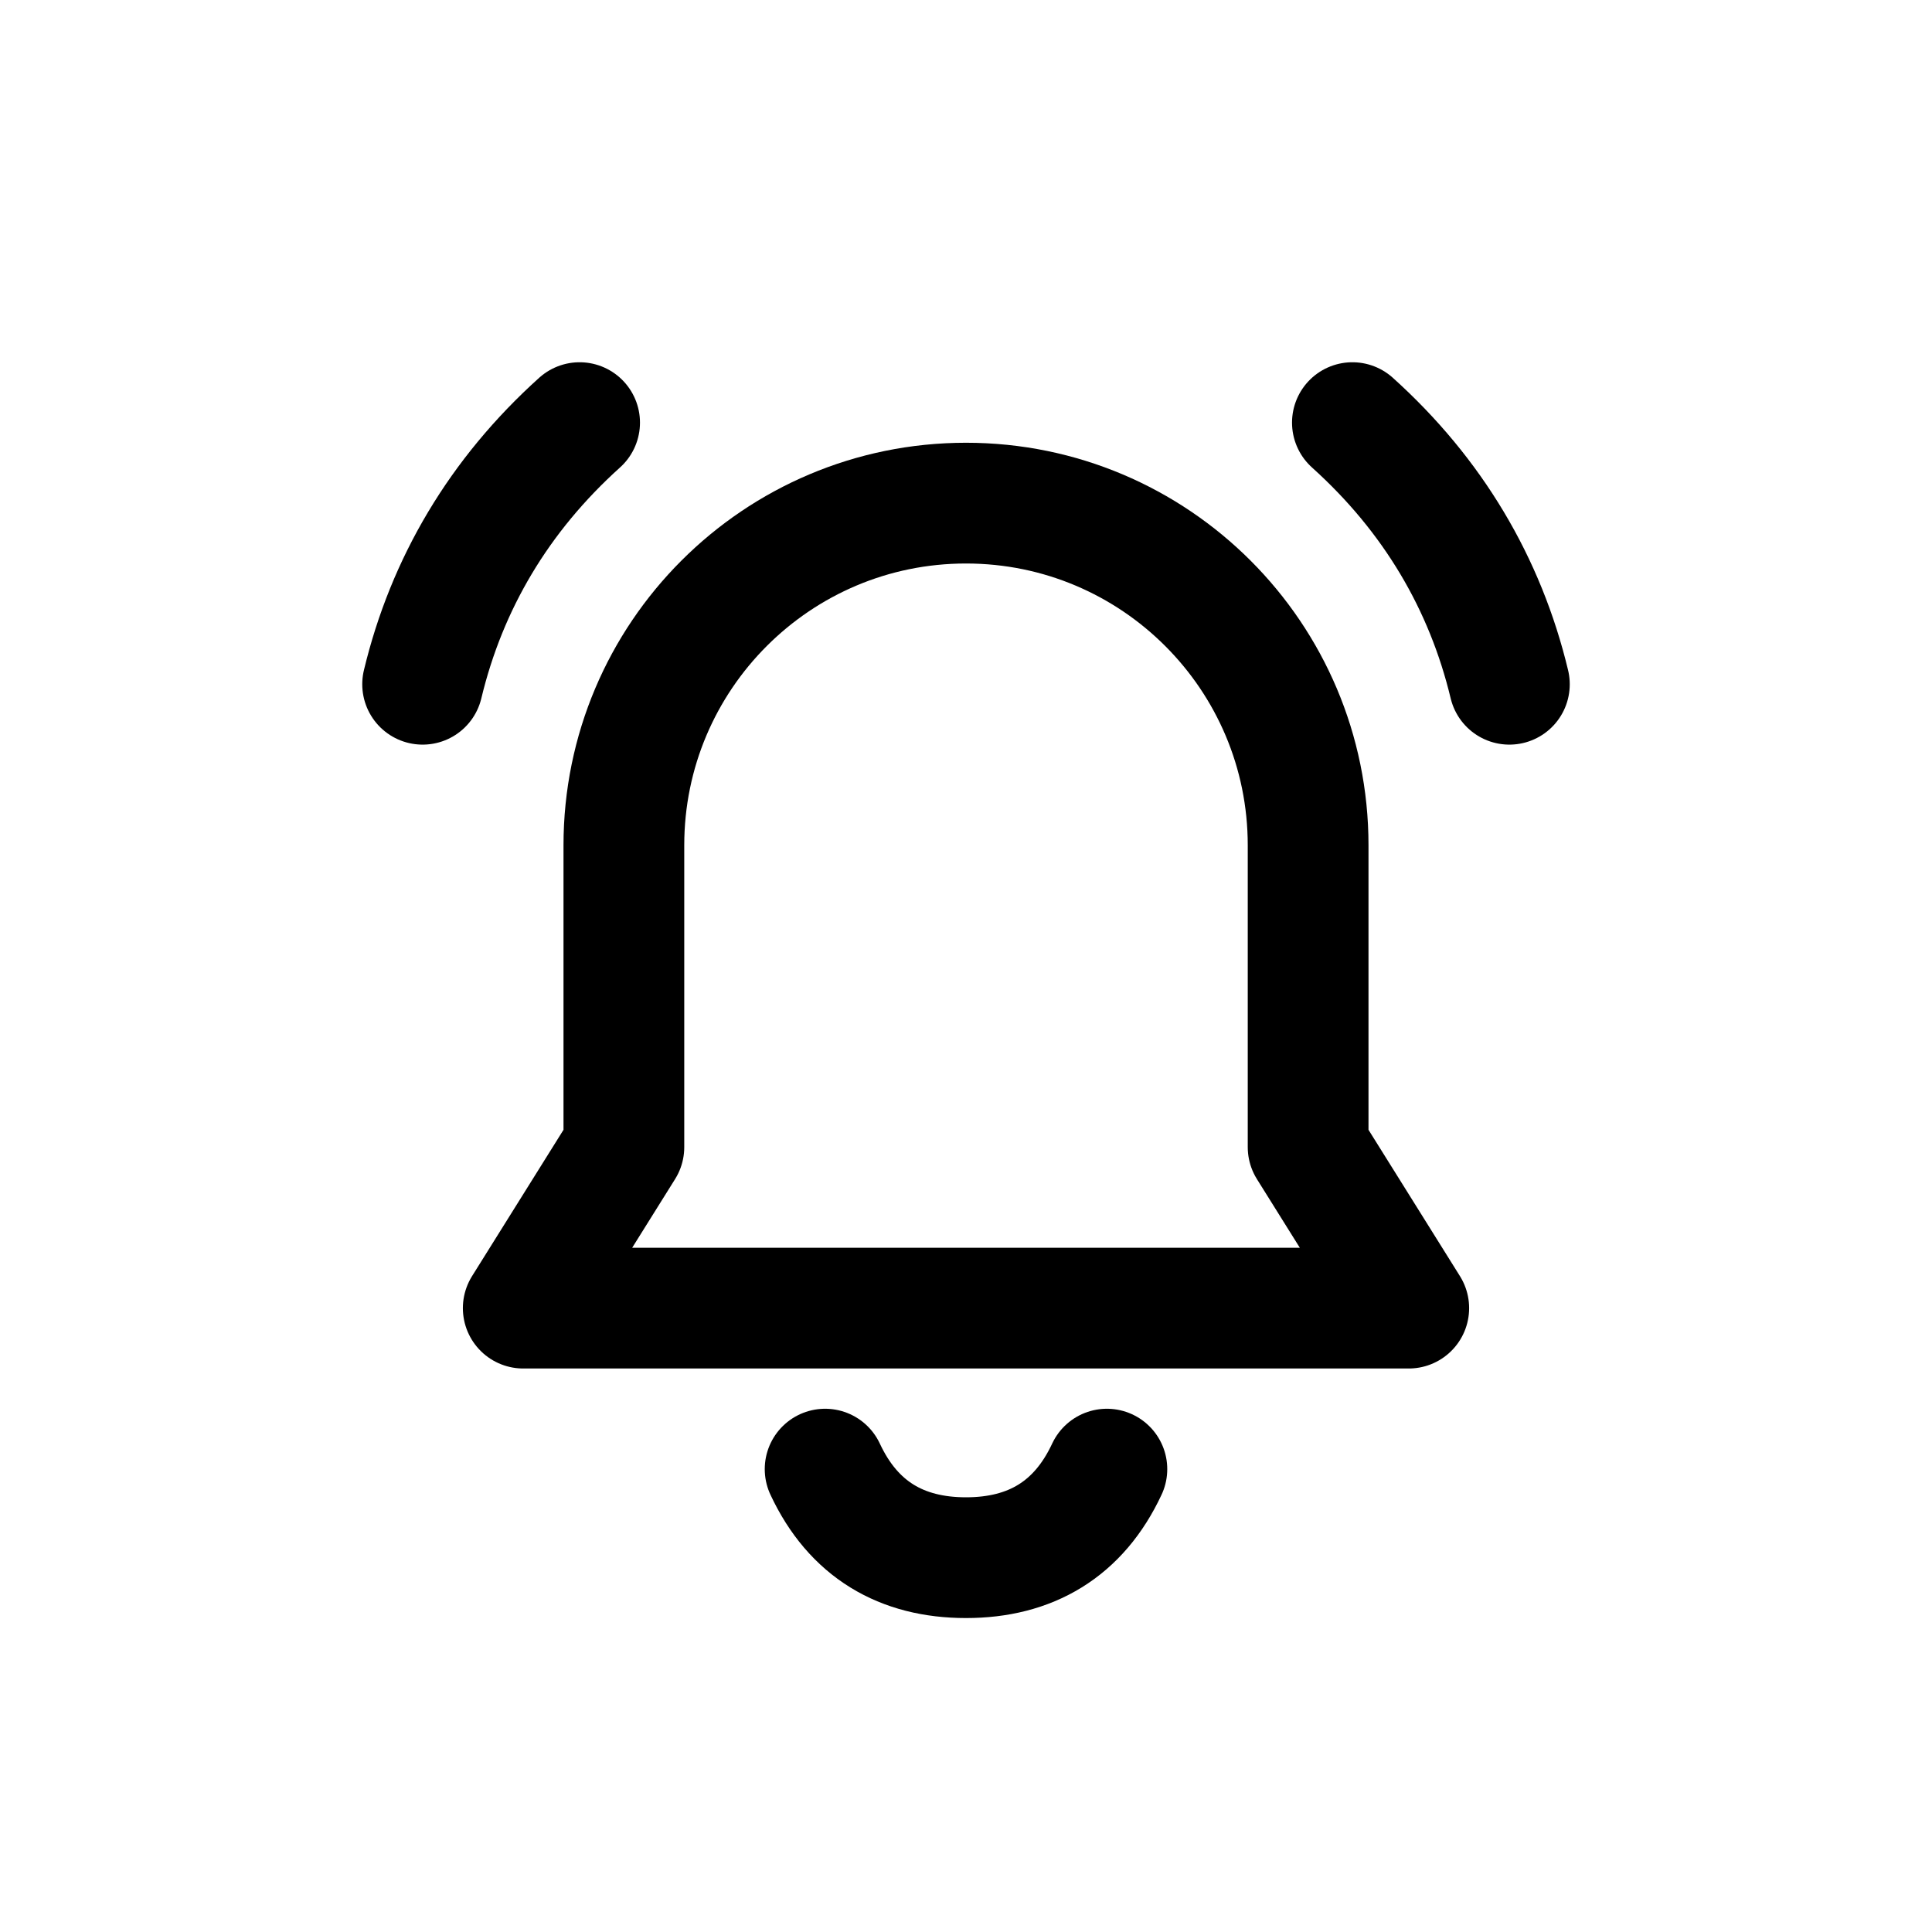
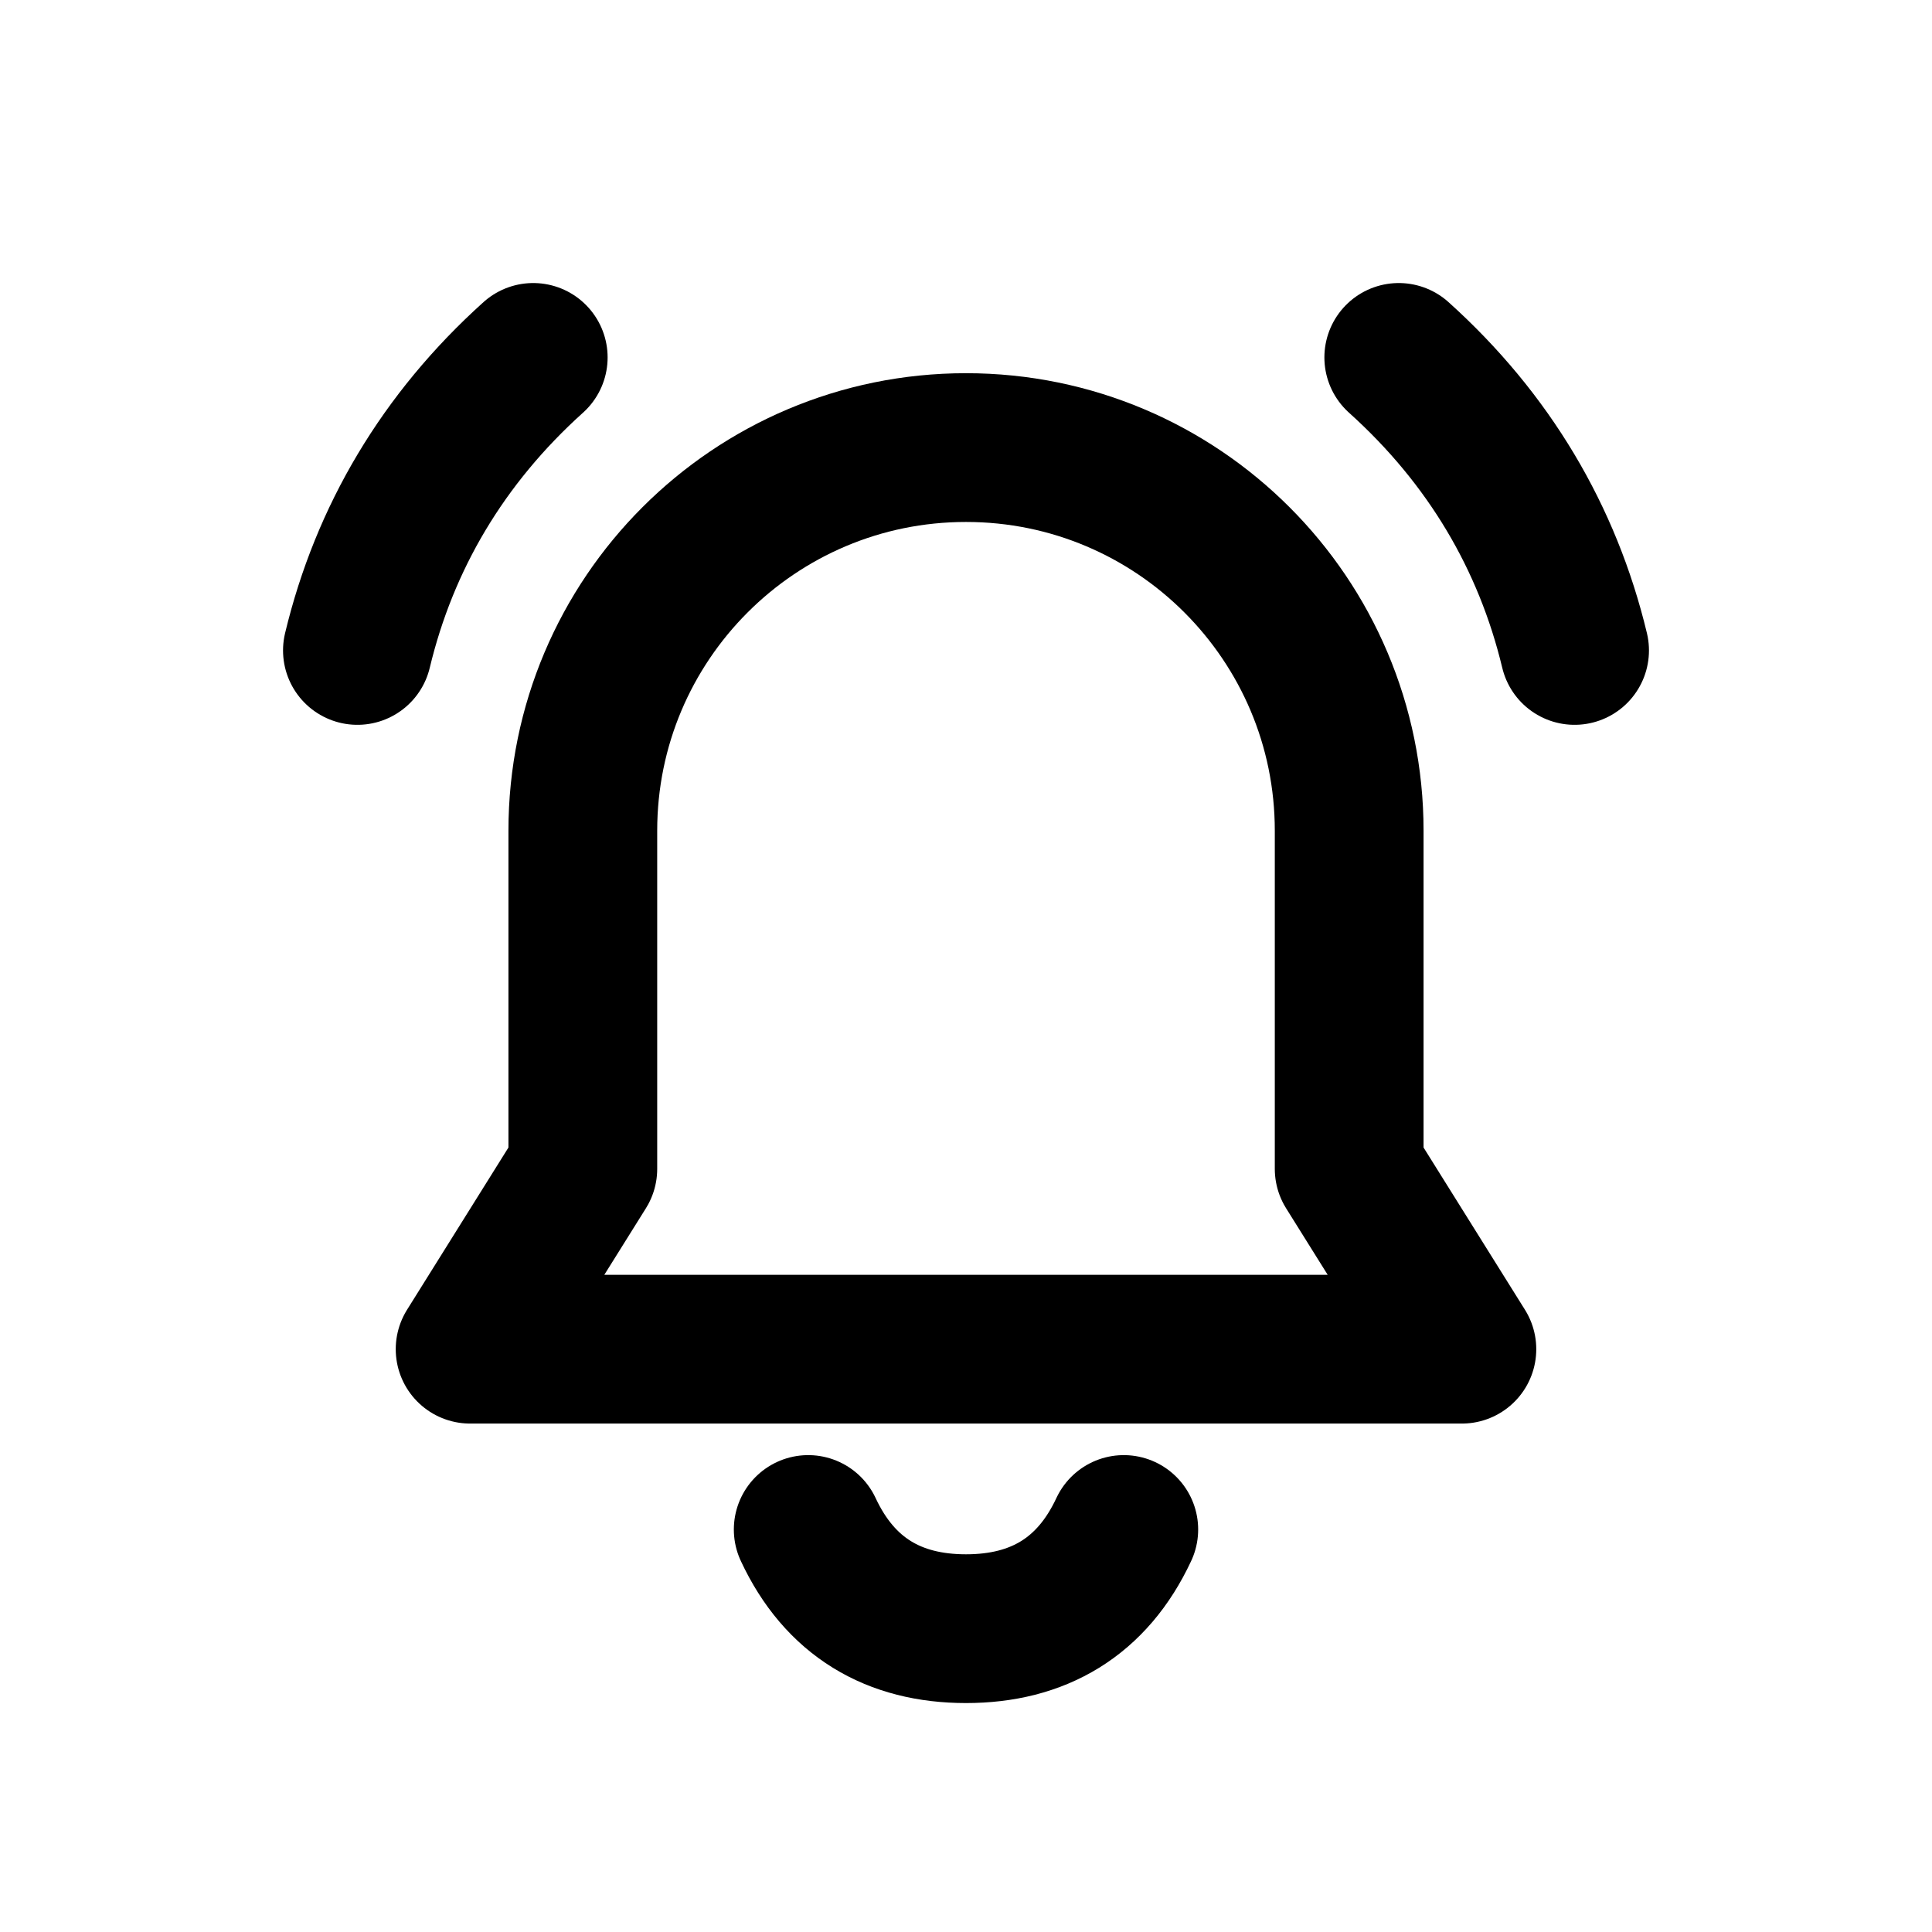
<svg xmlns="http://www.w3.org/2000/svg" viewBox="0 0 24 24" fill="none">
-   <path stroke="currentColor" stroke-width="1.5" stroke-linecap="round" stroke-linejoin="round" d="M6.5 16.25h11l-1.25-2V10.5a4.25 4.25 0 0 0-8.5 0v3.75z" />
-   <path stroke="currentColor" stroke-width="1.5" stroke-linecap="round" d="M10.25 18.25c.35.75.95 1.1 1.75 1.1s1.4-.35 1.75-1.1M18.75 8.5c-.3-1.25-.95-2.35-1.95-3.25M5.25 8.5c.3-1.25.95-2.35 1.95-3.25" />
+   <g transform="translate(12 12) scale(1.12) translate(-12 -12)">
+     <path stroke="currentColor" stroke-width="1.65" stroke-linecap="round" stroke-linejoin="round" d="M6.5 16.25h11l-1.25-2V10.5a4.25 4.25 0 0 0-8.5 0v3.75z" />
+     <path stroke="currentColor" stroke-width="1.65" stroke-linecap="round" d="M10.25 18.25c.35.75.95 1.1 1.75 1.1s1.4-.35 1.75-1.1M18.75 8.5c-.3-1.25-.95-2.35-1.95-3.25M5.25 8.5c.3-1.25.95-2.35 1.95-3.25" />
+   </g>
</svg>
